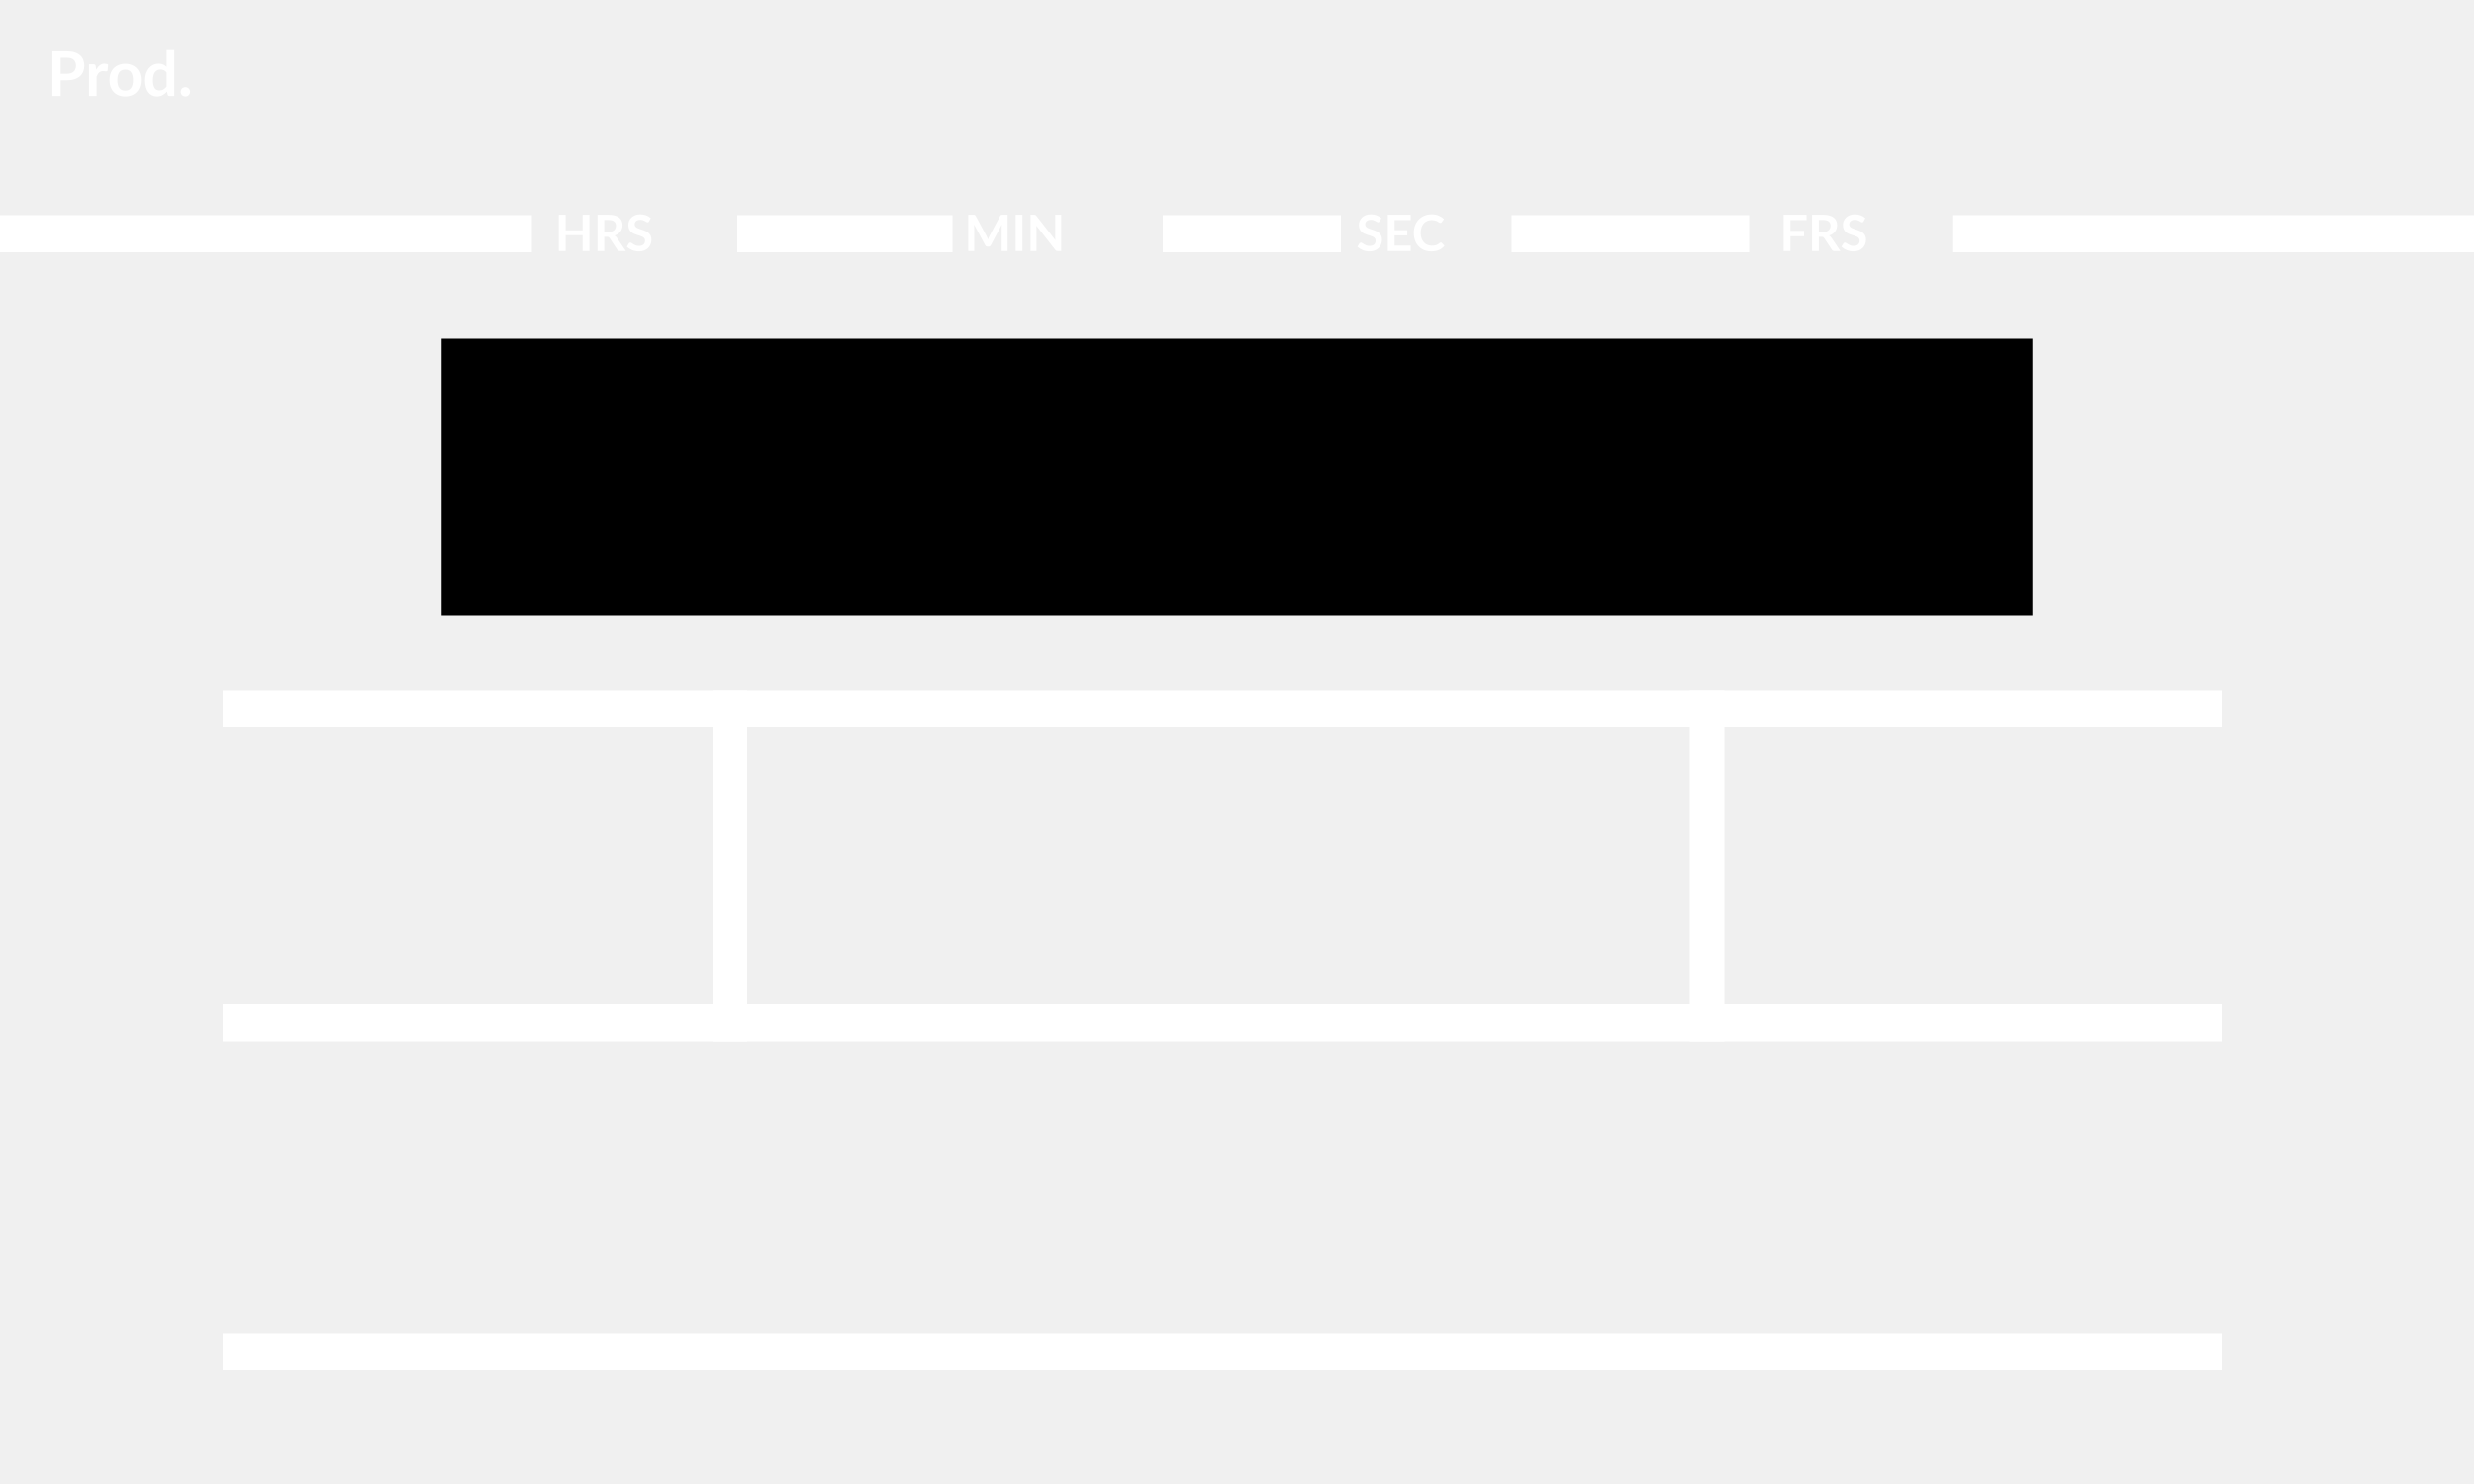
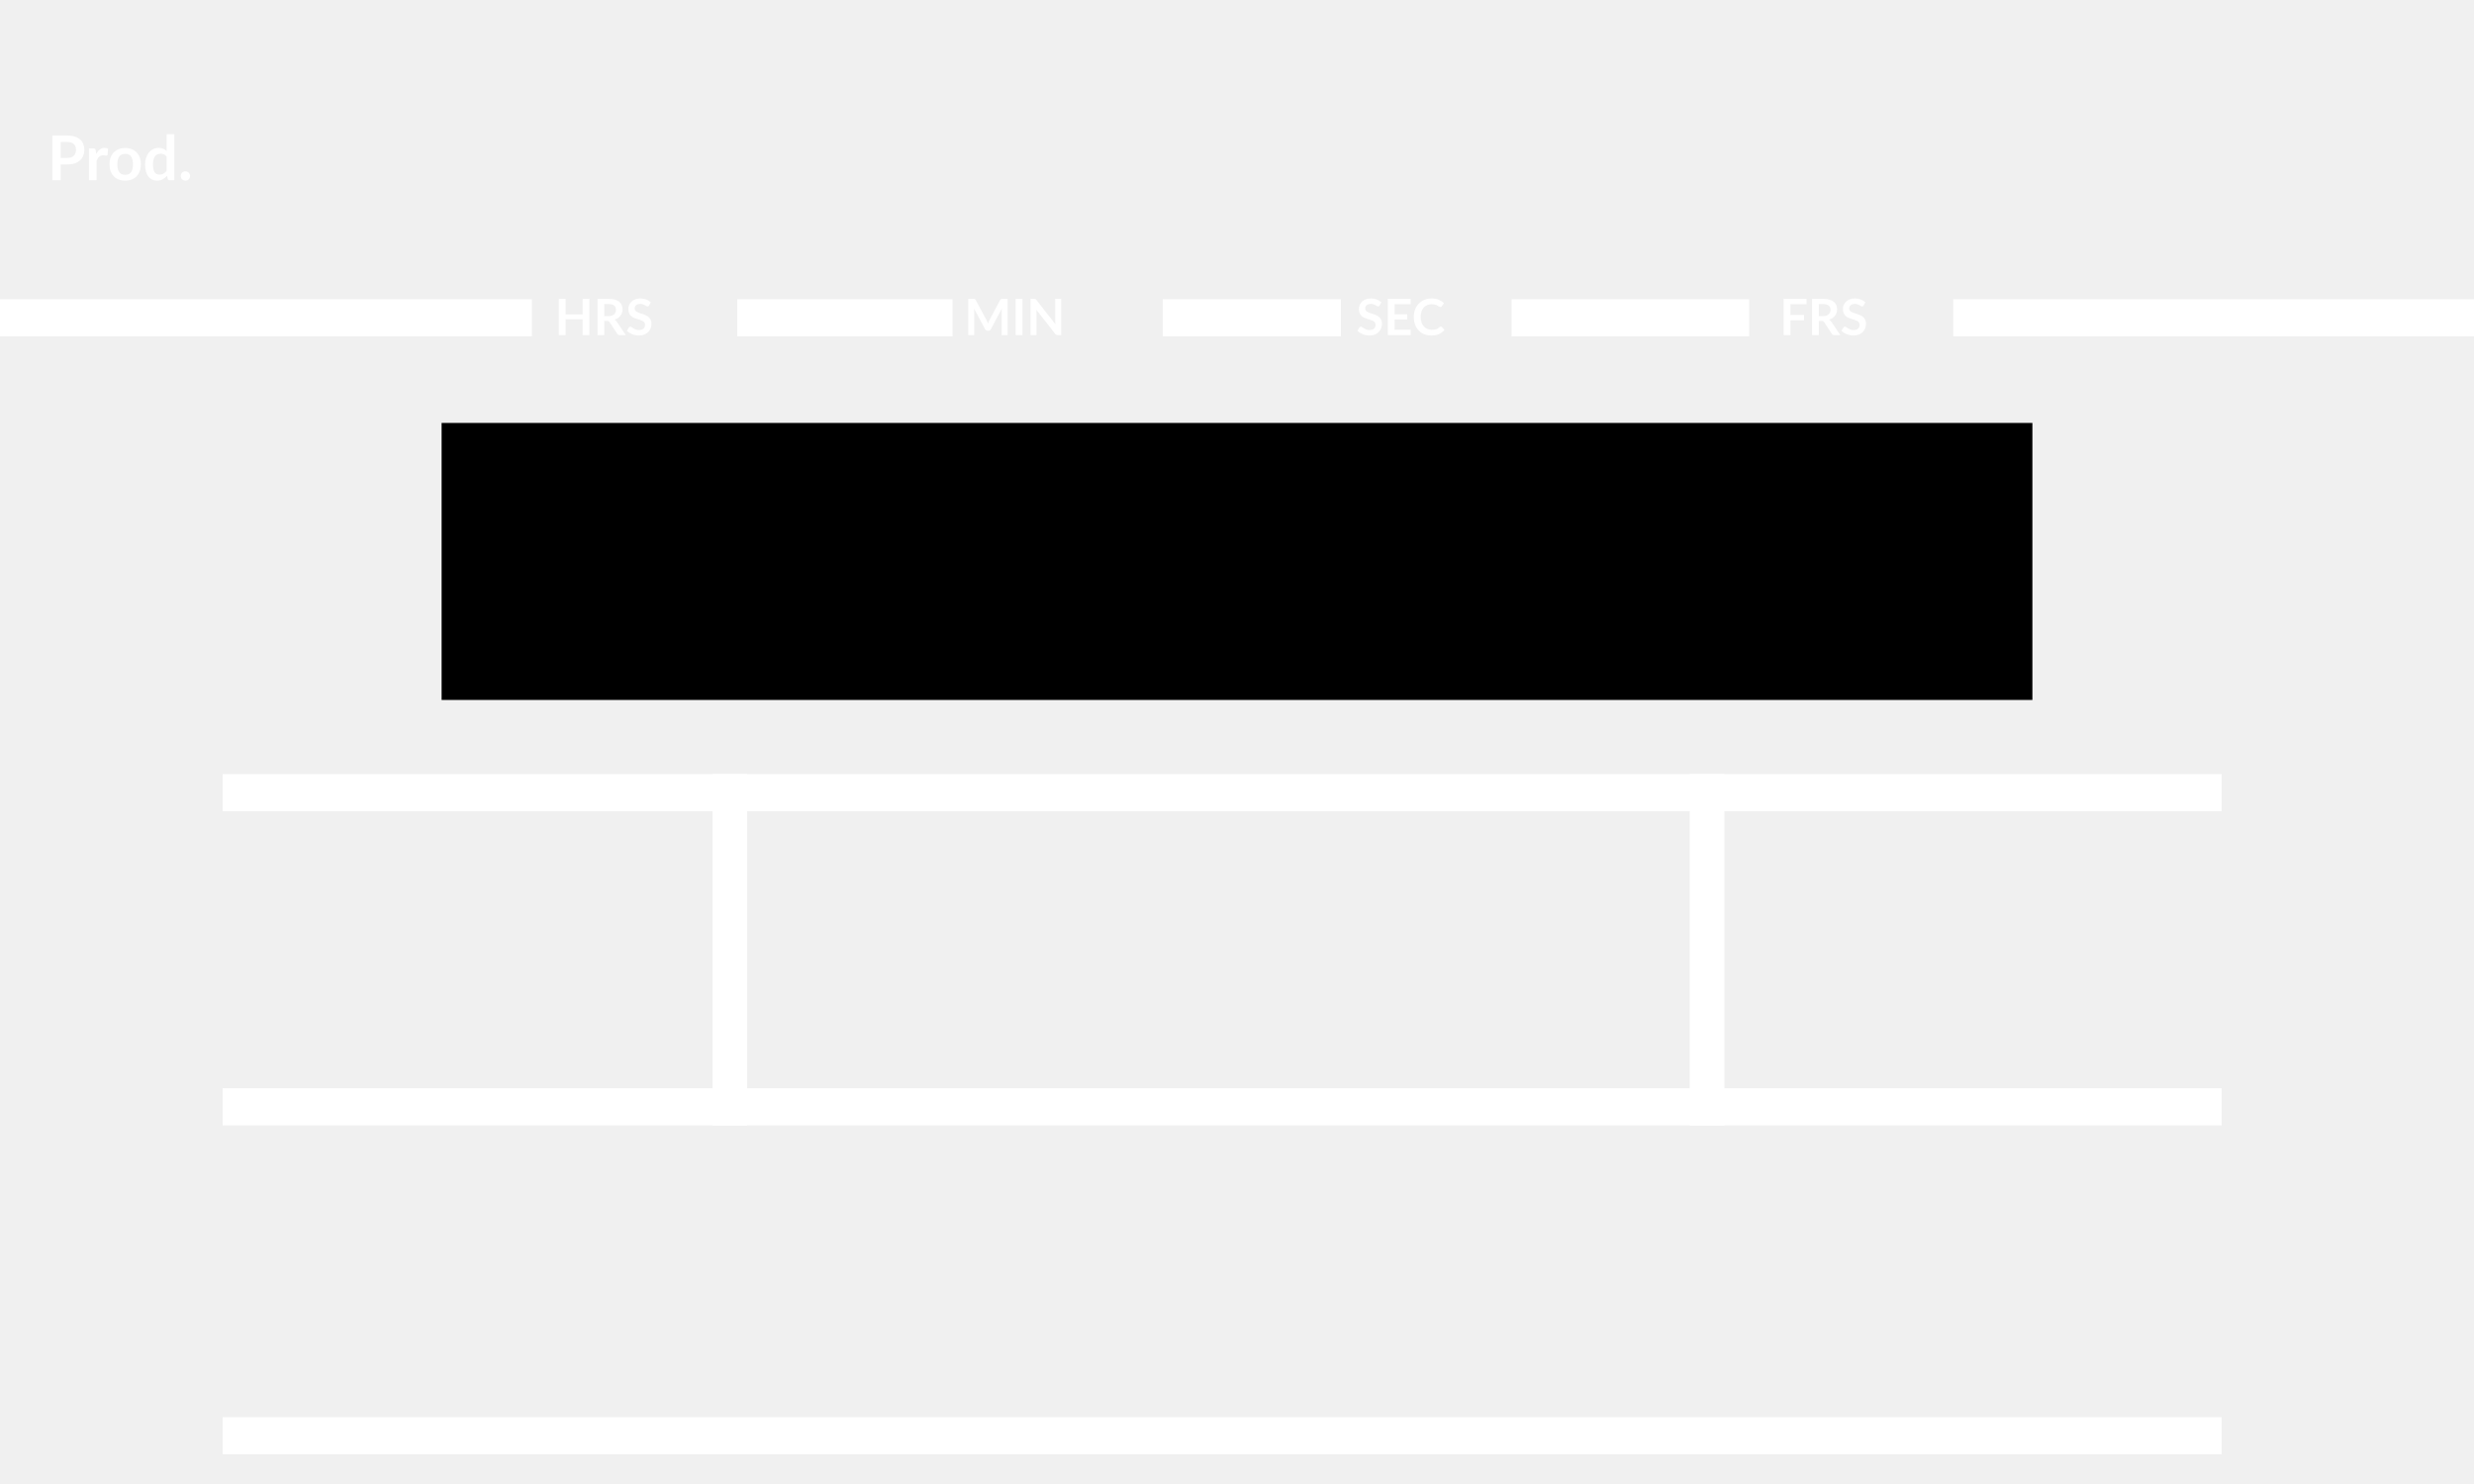
<svg xmlns="http://www.w3.org/2000/svg" width="1000" height="600" id="svg6175" version="1.1">
  <defs id="defs6177" />
  <g id="layer1" transform="translate(0,-452.3622)" style="display:none">
    <text xml:space="preserve" style="font-size:31.675px;font-style:normal;font-variant:normal;font-weight:bold;font-stretch:normal;text-align:start;line-height:125%;letter-spacing:0px;word-spacing:0px;writing-mode:lr-tb;text-anchor:start;fill:#000000;fill-opacity:1;stroke:none;font-family:Lato;-inkscape-font-specification:Lato Bold" x="18.645" y="496.177" id="text6183">
      <tspan id="tspan6185" x="18.645" y="496.177">Prod.</tspan>
    </text>
    <rect style="color:#000000;fill:#000000;fill-opacity:1;fill-rule:nonzero;stroke:none;stroke-width:1;marker:none;visibility:visible;display:inline;overflow:visible;enable-background:accumulate" id="rect6187" width="216.994" height="15" x="-2" y="539.362" />
    <rect y="539.362" x="789.5" height="15" width="211.5" id="rect6223" style="color:#000000;fill:#000000;fill-opacity:1;fill-rule:nonzero;stroke:none;stroke-width:1;marker:none;visibility:visible;display:inline;overflow:visible;enable-background:accumulate" />
    <rect style="color:#000000;fill:#000000;fill-opacity:1;fill-rule:nonzero;stroke:none;stroke-width:1;marker:none;visibility:visible;display:inline;overflow:visible;enable-background:accumulate" id="rect6189" width="643" height="112" x="178.5" y="589.362" />
    <text id="text6207" y="553.851" x="256.477" style="font-size:20.285px;font-style:normal;font-variant:normal;font-weight:bold;font-stretch:normal;text-align:center;line-height:125%;letter-spacing:0px;word-spacing:0px;writing-mode:lr-tb;text-anchor:middle;fill:#000000;fill-opacity:1;stroke:none;font-family:Lato;-inkscape-font-specification:Lato Bold" xml:space="preserve">
      <tspan y="553.851" x="256.477" id="tspan6209">HRS</tspan>
    </text>
    <text xml:space="preserve" style="font-size:20.285px;font-style:normal;font-variant:normal;font-weight:bold;font-stretch:normal;text-align:center;line-height:125%;letter-spacing:0px;word-spacing:0px;writing-mode:lr-tb;text-anchor:middle;fill:#000000;fill-opacity:1;stroke:none;font-family:Lato;-inkscape-font-specification:Lato Bold" x="422.477" y="553.851" id="text6211">
      <tspan id="tspan6213" x="422.477" y="553.851">MIN</tspan>
    </text>
    <text id="text6215" y="553.851" x="578.477" style="font-size:20.285px;font-style:normal;font-variant:normal;font-weight:bold;font-stretch:normal;text-align:center;line-height:125%;letter-spacing:0px;word-spacing:0px;writing-mode:lr-tb;text-anchor:middle;fill:#000000;fill-opacity:1;stroke:none;font-family:Lato;-inkscape-font-specification:Lato Bold" xml:space="preserve">
      <tspan y="553.851" x="578.477" id="tspan6217">SEC</tspan>
    </text>
    <text xml:space="preserve" style="font-size:20.285px;font-style:normal;font-variant:normal;font-weight:bold;font-stretch:normal;text-align:center;line-height:125%;letter-spacing:0px;word-spacing:0px;writing-mode:lr-tb;text-anchor:middle;fill:#000000;fill-opacity:1;stroke:none;font-family:Lato;-inkscape-font-specification:Lato Bold" x="749.477" y="553.851" id="text6219">
      <tspan id="tspan6221" x="749.477" y="553.851">FRS</tspan>
    </text>
    <rect y="539.362" x="298" height="15" width="87" id="rect6235" style="color:#000000;fill:#000000;fill-opacity:1;fill-rule:nonzero;stroke:none;stroke-width:1;marker:none;visibility:visible;display:inline;overflow:visible;enable-background:accumulate" />
    <rect style="color:#000000;fill:#000000;fill-opacity:1;fill-rule:nonzero;stroke:none;stroke-width:1;marker:none;visibility:visible;display:inline;overflow:visible;enable-background:accumulate" id="rect6237" width="72" height="15" x="470" y="539.362" />
    <rect y="539.362" x="611" height="15" width="96" id="rect6239" style="color:#000000;fill:#000000;fill-opacity:1;fill-rule:nonzero;stroke:none;stroke-width:1;marker:none;visibility:visible;display:inline;overflow:visible;enable-background:accumulate" />
    <rect style="color:#000000;fill:#000000;fill-opacity:1;fill-rule:nonzero;stroke:none;stroke-width:1;marker:none;visibility:visible;display:inline;overflow:visible;enable-background:accumulate" id="rect6241" width="268.007" height="15" x="733.993" y="731.362" />
    <text id="text6243" y="746.851" x="705.477" style="font-size:20.285px;font-style:normal;font-variant:normal;font-weight:bold;font-stretch:normal;text-align:center;line-height:125%;letter-spacing:0px;word-spacing:0px;writing-mode:lr-tb;text-anchor:middle;fill:#000000;fill-opacity:1;stroke:none;font-family:Lato;-inkscape-font-specification:Lato Bold" xml:space="preserve">
      <tspan y="746.851" x="705.477" id="tspan6245">DF</tspan>
    </text>
    <rect y="731.362" x="-2" height="15" width="681" id="rect6247" style="color:#000000;fill:#000000;fill-opacity:1;fill-rule:nonzero;stroke:none;stroke-width:1;marker:none;visibility:visible;display:inline;overflow:visible;enable-background:accumulate" />
    <text id="text6249" y="792.177" x="987.645" style="font-size:31.675px;font-style:normal;font-variant:normal;font-weight:bold;font-stretch:normal;text-align:end;line-height:125%;letter-spacing:0px;word-spacing:0px;writing-mode:lr-tb;text-anchor:end;fill:#000000;fill-opacity:1;stroke:none;font-family:Lato;-inkscape-font-specification:Lato Bold" xml:space="preserve">
      <tspan y="792.177" x="987.645" id="tspan6251">SYNC</tspan>
    </text>
    <text xml:space="preserve" style="font-size:31.675px;font-style:normal;font-variant:normal;font-weight:bold;font-stretch:normal;text-align:end;line-height:125%;letter-spacing:0px;word-spacing:0px;writing-mode:lr-tb;text-anchor:end;fill:#000000;fill-opacity:1;stroke:none;font-family:Lato;-inkscape-font-specification:Lato Bold" x="987.645" y="858.177" id="text6253">
      <tspan id="tspan6255" x="987.645" y="858.177">MOS</tspan>
    </text>
    <rect y="878.362" x="-2" height="15" width="68.564" id="rect6276" style="color:#000000;fill:#000000;fill-opacity:1;fill-rule:nonzero;stroke:none;stroke-width:1;marker:none;visibility:visible;display:inline;overflow:visible;enable-background:accumulate" />
    <text xml:space="preserve" style="font-size:20.285px;font-style:normal;font-variant:normal;font-weight:bold;font-stretch:normal;text-align:center;line-height:125%;letter-spacing:0px;word-spacing:0px;writing-mode:lr-tb;text-anchor:middle;fill:#000000;fill-opacity:1;stroke:none;font-family:Lato;-inkscape-font-specification:Lato Bold" x="116.477" y="893.851" id="text6278">
      <tspan id="tspan6280" x="116.477" y="893.851">SCENE</tspan>
    </text>
    <text id="text6282" y="893.851" x="374.477" style="font-size:20.285px;font-style:normal;font-variant:normal;font-weight:bold;font-stretch:normal;text-align:center;line-height:125%;letter-spacing:0px;word-spacing:0px;writing-mode:lr-tb;text-anchor:middle;fill:#000000;fill-opacity:1;stroke:none;font-family:Lato;-inkscape-font-specification:Lato Bold" xml:space="preserve">
      <tspan y="893.851" x="374.477" id="tspan6284">TAKE</tspan>
    </text>
    <text xml:space="preserve" style="font-size:20.285px;font-style:normal;font-variant:normal;font-weight:bold;font-stretch:normal;text-align:center;line-height:125%;letter-spacing:0px;word-spacing:0px;writing-mode:lr-tb;text-anchor:middle;fill:#000000;fill-opacity:1;stroke:none;font-family:Lato;-inkscape-font-specification:Lato Bold" x="514.477" y="893.851" id="text6286">
      <tspan id="tspan6288" x="514.477" y="893.851">ROLL</tspan>
    </text>
    <rect style="color:#000000;fill:#000000;fill-opacity:1;fill-rule:nonzero;stroke:none;stroke-width:1;marker:none;visibility:visible;display:inline;overflow:visible;enable-background:accumulate" id="rect6296" width="166" height="15" x="165" y="878.362" />
    <rect y="878.362" x="416" height="15" width="57" id="rect6298" style="color:#000000;fill:#000000;fill-opacity:1;fill-rule:nonzero;stroke:none;stroke-width:1;marker:none;visibility:visible;display:inline;overflow:visible;enable-background:accumulate" />
    <rect style="color:#000000;fill:#000000;fill-opacity:1;fill-rule:nonzero;stroke:none;stroke-width:1;marker:none;visibility:visible;display:inline;overflow:visible;enable-background:accumulate" id="rect6300" width="449" height="15" x="553" y="878.362" />
    <rect style="color:#000000;fill:#000000;fill-opacity:1;fill-rule:nonzero;stroke:none;stroke-width:1;marker:none;visibility:visible;display:inline;overflow:visible;enable-background:accumulate" id="rect6302" width="74.076" height="15" x="-2" y="976.362" />
    <text id="text6304" y="991.851" x="136.477" style="font-size:20.285px;font-style:normal;font-variant:normal;font-weight:bold;font-stretch:normal;text-align:center;line-height:125%;letter-spacing:0px;word-spacing:0px;writing-mode:lr-tb;text-anchor:middle;fill:#000000;fill-opacity:1;stroke:none;font-family:Lato;-inkscape-font-specification:Lato Bold" xml:space="preserve">
      <tspan y="991.851" x="136.477" id="tspan6306">DIRECTOR</tspan>
    </text>
    <text xml:space="preserve" style="font-size:20.285px;font-style:normal;font-variant:normal;font-weight:bold;font-stretch:normal;text-align:center;line-height:125%;letter-spacing:0px;word-spacing:0px;writing-mode:lr-tb;text-anchor:middle;fill:#000000;fill-opacity:1;stroke:none;font-family:Lato;-inkscape-font-specification:Lato Bold" x="473.477" y="991.851" id="text6308">
      <tspan id="tspan6310" x="473.477" y="991.851">CAMERA</tspan>
    </text>
    <text xml:space="preserve" style="font-size:20.285px;font-style:normal;font-variant:normal;font-weight:bold;font-stretch:normal;text-align:center;line-height:125%;letter-spacing:0px;word-spacing:0px;writing-mode:lr-tb;text-anchor:middle;fill:#000000;fill-opacity:1;stroke:none;font-family:Lato;-inkscape-font-specification:Lato Bold" x="851.477" y="991.851" id="text6316">
      <tspan id="tspan6318" x="851.477" y="991.851">DATE</tspan>
    </text>
    <rect y="976.362" x="894.5" height="15" width="107.5" id="rect6320" style="color:#000000;fill:#000000;fill-opacity:1;fill-rule:nonzero;stroke:none;stroke-width:1;marker:none;visibility:visible;display:inline;overflow:visible;enable-background:accumulate" />
    <rect y="976.362" x="201" height="15" width="209" id="rect6322" style="color:#000000;fill:#000000;fill-opacity:1;fill-rule:nonzero;stroke:none;stroke-width:1;marker:none;visibility:visible;display:inline;overflow:visible;enable-background:accumulate" />
    <rect y="976.362" x="537" height="15" width="268" id="rect6326" style="color:#000000;fill:#000000;fill-opacity:1;fill-rule:nonzero;stroke:none;stroke-width:1;marker:none;visibility:visible;display:inline;overflow:visible;enable-background:accumulate" />
  </g>
  <g style="display:none" transform="translate(0,-452.3622)" id="g7268">
    <text id="text7270" y="491.227" x="19.161" style="font-size:25.013px;font-style:normal;font-variant:normal;font-weight:bold;font-stretch:normal;text-align:start;line-height:125%;letter-spacing:0px;word-spacing:0px;writing-mode:lr-tb;text-anchor:start;fill:#000000;fill-opacity:1;stroke:none;font-family:Lato;-inkscape-font-specification:Lato Bold" xml:space="preserve">
      <tspan y="491.227" x="19.161" id="tspan7272">Prod.</tspan>
    </text>
    <rect y="539.362" x="-2" height="15" width="216.994" id="rect7274" style="color:#000000;fill:#000000;fill-opacity:1;fill-rule:nonzero;stroke:none;stroke-width:1;marker:none;visibility:visible;display:inline;overflow:visible;enable-background:accumulate" />
    <rect style="color:#000000;fill:#000000;fill-opacity:1;fill-rule:nonzero;stroke:none;stroke-width:1;marker:none;visibility:visible;display:inline;overflow:visible;enable-background:accumulate" id="rect7276" width="211.5" height="15" x="789.5" y="539.362" />
    <rect y="589.362" x="178.5" height="112" width="643" id="rect7278" style="color:#000000;fill:#000000;fill-opacity:1;fill-rule:nonzero;stroke:none;stroke-width:1;marker:none;visibility:visible;display:inline;overflow:visible;enable-background:accumulate" />
    <text xml:space="preserve" style="font-size:20.285px;font-style:normal;font-variant:normal;font-weight:bold;font-stretch:normal;text-align:center;line-height:125%;letter-spacing:0px;word-spacing:0px;writing-mode:lr-tb;text-anchor:middle;fill:#000000;fill-opacity:1;stroke:none;font-family:Lato;-inkscape-font-specification:Lato Bold" x="256.477" y="553.851" id="text7280">
      <tspan id="tspan7282" x="256.477" y="553.851">HRS</tspan>
    </text>
    <text id="text7284" y="553.851" x="422.477" style="font-size:20.285px;font-style:normal;font-variant:normal;font-weight:bold;font-stretch:normal;text-align:center;line-height:125%;letter-spacing:0px;word-spacing:0px;writing-mode:lr-tb;text-anchor:middle;fill:#000000;fill-opacity:1;stroke:none;font-family:Lato;-inkscape-font-specification:Lato Bold" xml:space="preserve">
      <tspan y="553.851" x="422.477" id="tspan7286">MIN</tspan>
    </text>
    <text xml:space="preserve" style="font-size:20.285px;font-style:normal;font-variant:normal;font-weight:bold;font-stretch:normal;text-align:center;line-height:125%;letter-spacing:0px;word-spacing:0px;writing-mode:lr-tb;text-anchor:middle;fill:#000000;fill-opacity:1;stroke:none;font-family:Lato;-inkscape-font-specification:Lato Bold" x="578.477" y="553.851" id="text7288">
      <tspan id="tspan7290" x="578.477" y="553.851">SEC</tspan>
    </text>
    <text id="text7292" y="553.851" x="749.477" style="font-size:20.285px;font-style:normal;font-variant:normal;font-weight:bold;font-stretch:normal;text-align:center;line-height:125%;letter-spacing:0px;word-spacing:0px;writing-mode:lr-tb;text-anchor:middle;fill:#000000;fill-opacity:1;stroke:none;font-family:Lato;-inkscape-font-specification:Lato Bold" xml:space="preserve">
      <tspan y="553.851" x="749.477" id="tspan7294">FRS</tspan>
    </text>
    <rect style="color:#000000;fill:#000000;fill-opacity:1;fill-rule:nonzero;stroke:none;stroke-width:1;marker:none;visibility:visible;display:inline;overflow:visible;enable-background:accumulate" id="rect7296" width="87" height="15" x="298" y="539.362" />
    <rect y="539.362" x="470" height="15" width="72" id="rect7298" style="color:#000000;fill:#000000;fill-opacity:1;fill-rule:nonzero;stroke:none;stroke-width:1;marker:none;visibility:visible;display:inline;overflow:visible;enable-background:accumulate" />
    <rect style="color:#000000;fill:#000000;fill-opacity:1;fill-rule:nonzero;stroke:none;stroke-width:1;marker:none;visibility:visible;display:inline;overflow:visible;enable-background:accumulate" id="rect7300" width="96" height="15" x="611" y="539.362" />
    <rect style="color:#000000;fill:#000000;fill-opacity:1;fill-rule:nonzero;stroke:none;stroke-width:1;marker:none;visibility:visible;display:inline;overflow:visible;enable-background:accumulate" id="rect7308" width="808" height="15" x="90" y="731.362" />
    <rect y="858.362" x="90" height="15" width="808" id="rect7358" style="color:#000000;fill:#000000;fill-opacity:1;fill-rule:nonzero;stroke:none;stroke-width:1;marker:none;visibility:visible;display:inline;overflow:visible;enable-background:accumulate" />
    <rect style="color:#000000;fill:#000000;fill-opacity:1;fill-rule:nonzero;stroke:none;stroke-width:1;marker:none;visibility:visible;display:inline;overflow:visible;enable-background:accumulate" id="rect7360" width="14" height="142" x="288" y="731.362" />
    <rect y="731.362" x="683" height="142" width="14" id="rect7362" style="color:#000000;fill:#000000;fill-opacity:1;fill-rule:nonzero;stroke:none;stroke-width:1;marker:none;visibility:visible;display:inline;overflow:visible;enable-background:accumulate" />
    <rect style="color:#000000;fill:#000000;fill-opacity:1;fill-rule:nonzero;stroke:none;stroke-width:1;marker:none;visibility:visible;display:inline;overflow:visible;enable-background:accumulate" id="rect7364" width="808" height="15" x="90" y="991.362" />
  </g>
  <g id="g6375" transform="translate(0,-452.3622)" style="display:inline">
-     <text xml:space="preserve" style="font-size:25.013px;font-style:normal;font-variant:normal;font-weight:bold;font-stretch:normal;text-align:start;line-height:125%;letter-spacing:0px;word-spacing:0px;writing-mode:lr-tb;text-anchor:start;fill:#ffffff;fill-opacity:1;stroke:none;font-family:Lato;-inkscape-font-specification:Lato Bold" x="19.161" y="491.227" id="text6377">
-       <tspan id="tspan6379" x="19.161" y="491.227">Prod.</tspan>
+     <text xml:space="preserve" style="font-size:25.013px;font-style:normal;font-variant:normal;font-weight:bold;font-stretch:normal;text-align:start;line-height:125%;letter-spacing:0px;word-spacing:0px;writing-mode:lr-tb;text-anchor:start;fill:#ffffff;fill-opacity:1;stroke:none;font-family:Lato;-inkscape-font-specification:Lato Bold" x="19.161" y="525.227" id="text6377">
+       <tspan id="tspan6379" x="19.161" y="525.227">Prod.</tspan>
    </text>
-     <rect style="color:#000000;fill:#ffffff;fill-opacity:1;fill-rule:nonzero;stroke:none;stroke-width:1;marker:none;visibility:visible;display:inline;overflow:visible;enable-background:accumulate" id="rect6381" width="216.994" height="15" x="-2" y="539.362" />
-     <rect y="539.362" x="789.5" height="15" width="211.5" id="rect6383" style="color:#000000;fill:#ffffff;fill-opacity:1;fill-rule:nonzero;stroke:none;stroke-width:1;marker:none;visibility:visible;display:inline;overflow:visible;enable-background:accumulate" />
-     <rect style="color:#000000;fill:#000000;fill-opacity:1;fill-rule:nonzero;stroke:none;stroke-width:1;marker:none;visibility:visible;display:inline;overflow:visible;enable-background:accumulate" id="rect6385" width="643" height="112" x="178.5" y="589.362" />
-     <text id="text6387" y="553.851" x="256.477" style="font-size:20.285px;font-style:normal;font-variant:normal;font-weight:bold;font-stretch:normal;text-align:center;line-height:125%;letter-spacing:0px;word-spacing:0px;writing-mode:lr-tb;text-anchor:middle;fill:#ffffff;fill-opacity:1;stroke:none;font-family:Lato;-inkscape-font-specification:Lato Bold" xml:space="preserve">
-       <tspan y="553.851" x="256.477" id="tspan6389">HRS</tspan>
+     <rect style="color:#000000;fill:#ffffff;fill-opacity:1;fill-rule:nonzero;stroke:none;stroke-width:1;marker:none;visibility:visible;display:inline;overflow:visible;enable-background:accumulate" id="rect6381" width="216.994" height="15" x="-2" y="573.362" />
+     <rect y="573.362" x="789.5" height="15" width="211.5" id="rect6383" style="color:#000000;fill:#ffffff;fill-opacity:1;fill-rule:nonzero;stroke:none;stroke-width:1;marker:none;visibility:visible;display:inline;overflow:visible;enable-background:accumulate" />
+     <rect style="color:#000000;fill:#000000;fill-opacity:1;fill-rule:nonzero;stroke:none;stroke-width:1;marker:none;visibility:visible;display:inline;overflow:visible;enable-background:accumulate" id="rect6385" width="643" height="112" x="178.5" y="623.362" />
+     <text id="text6387" y="587.851" x="256.477" style="font-size:20.285px;font-style:normal;font-variant:normal;font-weight:bold;font-stretch:normal;text-align:center;line-height:125%;letter-spacing:0px;word-spacing:0px;writing-mode:lr-tb;text-anchor:middle;fill:#ffffff;fill-opacity:1;stroke:none;font-family:Lato;-inkscape-font-specification:Lato Bold" xml:space="preserve">
+       <tspan y="587.851" x="256.477" id="tspan6389">HRS</tspan>
    </text>
-     <text xml:space="preserve" style="font-size:20.285px;font-style:normal;font-variant:normal;font-weight:bold;font-stretch:normal;text-align:center;line-height:125%;letter-spacing:0px;word-spacing:0px;writing-mode:lr-tb;text-anchor:middle;fill:#ffffff;fill-opacity:1;stroke:none;font-family:Lato;-inkscape-font-specification:Lato Bold" x="422.477" y="553.851" id="text6391">
-       <tspan id="tspan6393" x="422.477" y="553.851">MIN</tspan>
+     <text xml:space="preserve" style="font-size:20.285px;font-style:normal;font-variant:normal;font-weight:bold;font-stretch:normal;text-align:center;line-height:125%;letter-spacing:0px;word-spacing:0px;writing-mode:lr-tb;text-anchor:middle;fill:#ffffff;fill-opacity:1;stroke:none;font-family:Lato;-inkscape-font-specification:Lato Bold" x="422.477" y="587.851" id="text6391">
+       <tspan id="tspan6393" x="422.477" y="587.851">MIN</tspan>
    </text>
-     <text id="text6395" y="553.851" x="578.477" style="font-size:20.285px;font-style:normal;font-variant:normal;font-weight:bold;font-stretch:normal;text-align:center;line-height:125%;letter-spacing:0px;word-spacing:0px;writing-mode:lr-tb;text-anchor:middle;fill:#ffffff;fill-opacity:1;stroke:none;font-family:Lato;-inkscape-font-specification:Lato Bold" xml:space="preserve">
-       <tspan y="553.851" x="578.477" id="tspan6397">SEC</tspan>
+     <text id="text6395" y="587.851" x="578.477" style="font-size:20.285px;font-style:normal;font-variant:normal;font-weight:bold;font-stretch:normal;text-align:center;line-height:125%;letter-spacing:0px;word-spacing:0px;writing-mode:lr-tb;text-anchor:middle;fill:#ffffff;fill-opacity:1;stroke:none;font-family:Lato;-inkscape-font-specification:Lato Bold" xml:space="preserve">
+       <tspan y="587.851" x="578.477" id="tspan6397">SEC</tspan>
    </text>
-     <text xml:space="preserve" style="font-size:20.285px;font-style:normal;font-variant:normal;font-weight:bold;font-stretch:normal;text-align:center;line-height:125%;letter-spacing:0px;word-spacing:0px;writing-mode:lr-tb;text-anchor:middle;fill:#ffffff;fill-opacity:1;stroke:none;font-family:Lato;-inkscape-font-specification:Lato Bold" x="749.477" y="553.851" id="text6399">
-       <tspan id="tspan6401" x="749.477" y="553.851">FRS</tspan>
+     <text xml:space="preserve" style="font-size:20.285px;font-style:normal;font-variant:normal;font-weight:bold;font-stretch:normal;text-align:center;line-height:125%;letter-spacing:0px;word-spacing:0px;writing-mode:lr-tb;text-anchor:middle;fill:#ffffff;fill-opacity:1;stroke:none;font-family:Lato;-inkscape-font-specification:Lato Bold" x="749.477" y="587.851" id="text6399">
+       <tspan id="tspan6401" x="749.477" y="587.851">FRS</tspan>
    </text>
-     <rect y="539.362" x="298" height="15" width="87" id="rect6403" style="color:#000000;fill:#ffffff;fill-opacity:1;fill-rule:nonzero;stroke:none;stroke-width:1;marker:none;visibility:visible;display:inline;overflow:visible;enable-background:accumulate" />
-     <rect style="color:#000000;fill:#ffffff;fill-opacity:1;fill-rule:nonzero;stroke:none;stroke-width:1;marker:none;visibility:visible;display:inline;overflow:visible;enable-background:accumulate" id="rect6405" width="72" height="15" x="470" y="539.362" />
-     <rect y="539.362" x="611" height="15" width="96" id="rect6407" style="color:#000000;fill:#ffffff;fill-opacity:1;fill-rule:nonzero;stroke:none;stroke-width:1;marker:none;visibility:visible;display:inline;overflow:visible;enable-background:accumulate" />
-     <rect y="731.362" x="90" height="15" width="808" id="rect6409" style="color:#000000;fill:#ffffff;fill-opacity:1;fill-rule:nonzero;stroke:none;stroke-width:1;marker:none;visibility:visible;display:inline;overflow:visible;enable-background:accumulate" />
-     <rect style="color:#000000;fill:#ffffff;fill-opacity:1;fill-rule:nonzero;stroke:none;stroke-width:1;marker:none;visibility:visible;display:inline;overflow:visible;enable-background:accumulate" id="rect6411" width="808" height="15" x="90" y="858.362" />
-     <rect y="731.362" x="288" height="142" width="14" id="rect6413" style="color:#000000;fill:#ffffff;fill-opacity:1;fill-rule:nonzero;stroke:none;stroke-width:1;marker:none;visibility:visible;display:inline;overflow:visible;enable-background:accumulate" />
-     <rect style="color:#000000;fill:#ffffff;fill-opacity:1;fill-rule:nonzero;stroke:none;stroke-width:1;marker:none;visibility:visible;display:inline;overflow:visible;enable-background:accumulate" id="rect6416" width="14" height="142" x="683" y="731.362" />
-     <rect y="991.362" x="90" height="15" width="808" id="rect6418" style="color:#000000;fill:#ffffff;fill-opacity:1;fill-rule:nonzero;stroke:none;stroke-width:1;marker:none;visibility:visible;display:inline;overflow:visible;enable-background:accumulate" />
+     <rect y="573.362" x="298" height="15" width="87" id="rect6403" style="color:#000000;fill:#ffffff;fill-opacity:1;fill-rule:nonzero;stroke:none;stroke-width:1;marker:none;visibility:visible;display:inline;overflow:visible;enable-background:accumulate" />
+     <rect style="color:#000000;fill:#ffffff;fill-opacity:1;fill-rule:nonzero;stroke:none;stroke-width:1;marker:none;visibility:visible;display:inline;overflow:visible;enable-background:accumulate" id="rect6405" width="72" height="15" x="470" y="573.362" />
+     <rect y="573.362" x="611" height="15" width="96" id="rect6407" style="color:#000000;fill:#ffffff;fill-opacity:1;fill-rule:nonzero;stroke:none;stroke-width:1;marker:none;visibility:visible;display:inline;overflow:visible;enable-background:accumulate" />
+     <rect y="765.362" x="90" height="15" width="808" id="rect6409" style="color:#000000;fill:#ffffff;fill-opacity:1;fill-rule:nonzero;stroke:none;stroke-width:1;marker:none;visibility:visible;display:inline;overflow:visible;enable-background:accumulate" />
+     <rect style="color:#000000;fill:#ffffff;fill-opacity:1;fill-rule:nonzero;stroke:none;stroke-width:1;marker:none;visibility:visible;display:inline;overflow:visible;enable-background:accumulate" id="rect6411" width="808" height="15" x="90" y="892.362" />
+     <rect y="765.362" x="288" height="142" width="14" id="rect6413" style="color:#000000;fill:#ffffff;fill-opacity:1;fill-rule:nonzero;stroke:none;stroke-width:1;marker:none;visibility:visible;display:inline;overflow:visible;enable-background:accumulate" />
+     <rect style="color:#000000;fill:#ffffff;fill-opacity:1;fill-rule:nonzero;stroke:none;stroke-width:1;marker:none;visibility:visible;display:inline;overflow:visible;enable-background:accumulate" id="rect6416" width="14" height="142" x="683" y="765.362" />
+     <rect y="1025.362" x="90" height="15" width="808" id="rect6418" style="color:#000000;fill:#ffffff;fill-opacity:1;fill-rule:nonzero;stroke:none;stroke-width:1;marker:none;visibility:visible;display:inline;overflow:visible;enable-background:accumulate" />
  </g>
  <g id="layer3" style="display:none">
    <text xml:space="preserve" style="font-size:114.389px;font-style:normal;font-variant:normal;font-weight:normal;font-stretch:normal;text-align:start;line-height:125%;letter-spacing:0px;word-spacing:0px;writing-mode:lr-tb;text-anchor:start;fill:#204a87;fill-opacity:1;stroke:none;font-family:Komika Jam;-inkscape-font-specification:Komika Jam" x="52.778" y="410.129" id="text7186">
      <tspan id="tspan7188" x="52.778" y="410.129">42</tspan>
    </text>
    <text id="text7194" y="410.129" x="351.778" style="font-size:114.389px;font-style:normal;font-variant:normal;font-weight:normal;font-stretch:normal;text-align:start;line-height:125%;letter-spacing:0px;word-spacing:0px;writing-mode:lr-tb;text-anchor:start;fill:#204a87;fill-opacity:1;stroke:none;font-family:Komika Jam;-inkscape-font-specification:Komika Jam" xml:space="preserve">
      <tspan y="410.129" x="351.778" id="tspan7196">7</tspan>
    </text>
    <text xml:space="preserve" style="font-size:114.389px;font-style:normal;font-variant:normal;font-weight:normal;font-stretch:normal;text-align:start;line-height:125%;letter-spacing:0px;word-spacing:0px;writing-mode:lr-tb;text-anchor:start;fill:#204a87;fill-opacity:1;stroke:none;font-family:Komika Jam;-inkscape-font-specification:Komika Jam" x="489.778" y="410.129" id="text7198">
      <tspan id="tspan7200" x="489.778" y="410.129">1</tspan>
    </text>
    <text id="text7202" y="509.184" x="49.21" style="font-size:47.866px;font-style:normal;font-variant:normal;font-weight:normal;font-stretch:normal;text-align:start;line-height:125%;letter-spacing:0px;word-spacing:0px;writing-mode:lr-tb;text-anchor:start;fill:#204a87;fill-opacity:1;stroke:none;font-family:Komika Jam;-inkscape-font-specification:Komika Jam" xml:space="preserve">
      <tspan y="509.184" x="49.21" id="tspan7204">Clowes</tspan>
    </text>
    <g style="font-size:47.866px;font-style:normal;font-variant:normal;font-weight:normal;font-stretch:normal;text-align:start;line-height:125%;letter-spacing:0px;word-spacing:0px;writing-mode:lr-tb;text-anchor:start;fill:#204a87;fill-opacity:1;stroke:none;font-family:Komika Jam;-inkscape-font-specification:Komika Jam" id="text7206" transform="translate(94,0)">
      <path d="m 353.104,489.32 c 0.865,-6.681 -7.1,-4.969 -10.896,-3.44 -3.257,1.091 -11.015,3.012 -8.155,7.796 3.652,2.649 7.848,-2.18 11.799,-2.13 0.887,3.634 -5.08,7.03 -7.973,8.973 -4.169,2.266 -12.159,3.945 -13.368,-2.422 -0.777,-6.317 4.023,-11.64 8.297,-15.67 2.95,-2.703 8.128,-7.845 11.823,-3.422 4.468,-0.957 0.436,-10.64 -4.562,-7.653 -6.351,2.198 -11.855,6.734 -15.81,12.133 -3.706,5.488 -7.468,12.644 -4.129,19.198 2.169,4.722 7.674,6.983 12.607,5.807 7.397,-0.828 14.201,-5.372 18.405,-11.464 1.375,-2.314 1.936,-5.038 1.963,-7.707 z" id="path7211" />
      <path d="m 377.55,474.673 c 0.404,-2.424 -2.456,-3.555 -4.436,-3.046 -5.35,0.658 -10.929,0.85 -15.907,3.142 -1.786,1.414 -0.93,4.401 1.362,4.633 2.157,1.513 4.936,-1.766 6.473,0.263 0.605,1.979 -0.423,3.989 -0.163,6.008 -0.24,5.441 -0.798,10.872 -1.413,16.284 -1.379,2.716 -4.98,1.742 -7.135,3.276 -1.893,1.284 -1.028,4.469 1.206,4.719 3.067,0.467 5.864,-1.382 8.876,-1.584 3.261,-1.471 7.38,-0.345 10.245,-2.78 1.629,-1.662 0.428,-4.916 -2.107,-4.442 -1.781,-0.441 -5.703,2.094 -5.654,-0.954 0.582,-5.745 0.893,-11.525 1.322,-17.287 0.384,-1.809 -0.628,-4.688 1.766,-5.329 1.92,-0.538 5.633,0.063 5.566,-2.903" id="path7213" />
      <path d="m 400.519,494.5 c 0.047,-4.002 -2.681,-7.141 -4.404,-10.339 2.083,-3.416 3.313,-8.716 0.32,-12.158 -3.235,-3.229 -8.345,-3.345 -12.717,-2.944 -5.515,0.186 -4.27,5.794 -4.144,9.385 -0.114,7.333 0.265,14.695 0.004,22.004 -4.281,4.084 2.823,7.331 6.534,6.486 6.441,-0.916 14.475,-4.952 14.408,-12.433 m -6.462,2.633 c -1.849,2.424 -6.763,4.741 -9.047,3.399 0.05,-3.392 -1.408,-8.458 0.621,-10.739 2.541,0.151 6.283,-4.964 7.74,-0.89 2.056,2.237 2.959,5.781 0.685,8.23 m -0.814,-20.104 c 0.15,3.49 -7.691,9.865 -8.52,5.313 0.378,-2.69 -1.338,-8.017 2.154,-8.424 2.412,-0.451 6.415,-0.185 6.366,3.111" id="path7215" />
      <path d="m 423.143,496.5 c 0.26,-5.376 -6.668,-9.562 -2.472,-15.032 1.511,-5.56 -3.294,-10.493 -8.746,-10.475 -4.377,-0.812 -11.06,0.208 -9.963,6.175 0.369,8.413 0.367,16.854 0.239,25.279 -3.886,4.085 3.35,8.1 7.085,6.364 6.35,-0.847 13.807,-5.125 13.857,-12.311 m -6.462,2.633 c -2.242,3.773 -10.141,5.784 -9.399,-0.778 -1.274,-4.209 1.969,-8.584 6.3,-8.653 4.301,0.207 5.678,6.639 3.099,9.431 m -0.814,-20.104 c -0.019,3.608 -6.725,9.705 -8.39,4.577 -1.074,-3.278 -0.134,-8.791 4.439,-7.901 1.847,0.07 4.019,1.209 3.951,3.324" id="path7217" />
      <path d="m 431.216,512.849 c 5.539,-0.458 9.573,-5.271 12.165,-9.788 1.884,-4.086 1.793,-9.375 -0.594,-13.219 -3.406,-3.562 -8.765,-1.626 -13.021,-1.71 -1.363,-4.046 4.889,-6.636 7.913,-8.167 1.804,0.01 2.44,4.334 5.074,1.484 1.369,-3.427 -2.683,-7.755 -6.33,-6.758 -3.397,0.635 -6.397,2.837 -8.891,5.131 -3.658,2.905 -7.001,8.754 -2.896,12.744 3.865,3.212 9.201,0.424 13.522,1.998 3.436,3.114 -0.965,7.898 -3.398,10.052 -1.778,2.495 -5.687,1.741 -7.225,-0.708 -5.542,-3.44 -5.045,6.104 -0.741,7.365 1.268,0.956 2.82,1.588 4.424,1.576 m 5.361,-32.406 c -0.112,0.079 -0.112,0.079 0,0 z" id="path7219" />
    </g>
    <text xml:space="preserve" style="font-size:47.866px;font-style:normal;font-variant:normal;font-weight:normal;font-stretch:normal;text-align:start;line-height:125%;letter-spacing:0px;word-spacing:0px;writing-mode:lr-tb;text-anchor:start;fill:#204a87;fill-opacity:1;stroke:none;font-family:Komika Jam;-inkscape-font-specification:Komika Jam" x="762.21" y="509.184" id="text7260">
      <tspan id="tspan7262" x="762.21" y="509.184">3/15/48</tspan>
    </text>
  </g>
  <g id="layer2" style="display:none">
    <rect style="color:#000000;fill:#000000;fill-opacity:1;fill-rule:nonzero;stroke:none;stroke-width:1;marker:none;visibility:visible;display:inline;overflow:visible;enable-background:accumulate" id="rect6415" width="1060" height="628" x="-26" y="-14" />
    <g id="g6225-2" transform="matrix(1.188692,0,0,1.188692,25.94694,-574.2358)" style="fill:#ffffff;fill-opacity:1">
      <text id="text6191-4" y="680.677" x="138.857" style="font-size:87.746px;font-style:normal;font-variant:normal;font-weight:normal;font-stretch:normal;text-align:start;line-height:125%;letter-spacing:0px;word-spacing:0px;writing-mode:lr-tb;text-anchor:start;fill:#ffffff;fill-opacity:1;stroke:none;font-family:Digital2;-inkscape-font-specification:Digital2" xml:space="preserve">
        <tspan y="680.677" x="138.857" id="tspan6193-2">00.</tspan>
      </text>
      <text xml:space="preserve" style="font-size:87.746px;font-style:normal;font-variant:normal;font-weight:normal;font-stretch:normal;text-align:start;line-height:125%;letter-spacing:0px;word-spacing:0px;writing-mode:lr-tb;text-anchor:start;fill:#ffffff;fill-opacity:1;stroke:none;font-family:Digital2;-inkscape-font-specification:Digital2" x="274.715" y="680.677" id="text6195-7">
        <tspan id="tspan6197-6" x="274.715" y="680.677">59.</tspan>
      </text>
      <text id="text6199-1" y="680.677" x="414.056" style="font-size:87.746px;font-style:normal;font-variant:normal;font-weight:normal;font-stretch:normal;text-align:start;line-height:125%;letter-spacing:0px;word-spacing:0px;writing-mode:lr-tb;text-anchor:start;fill:#ffffff;fill-opacity:1;stroke:none;font-family:Digital2;-inkscape-font-specification:Digital2" xml:space="preserve">
        <tspan y="680.677" x="414.056" id="tspan6201-1">58.</tspan>
      </text>
      <text xml:space="preserve" style="font-size:87.746px;font-style:normal;font-variant:normal;font-weight:normal;font-stretch:normal;text-align:start;line-height:125%;letter-spacing:0px;word-spacing:0px;writing-mode:lr-tb;text-anchor:start;fill:#ffffff;fill-opacity:1;stroke:none;font-family:Digital2;-inkscape-font-specification:Digital2" x="553.398" y="680.677" id="text6203-9">
        <tspan id="tspan6205-2" x="553.398" y="680.677">09</tspan>
      </text>
    </g>
  </g>
</svg>
